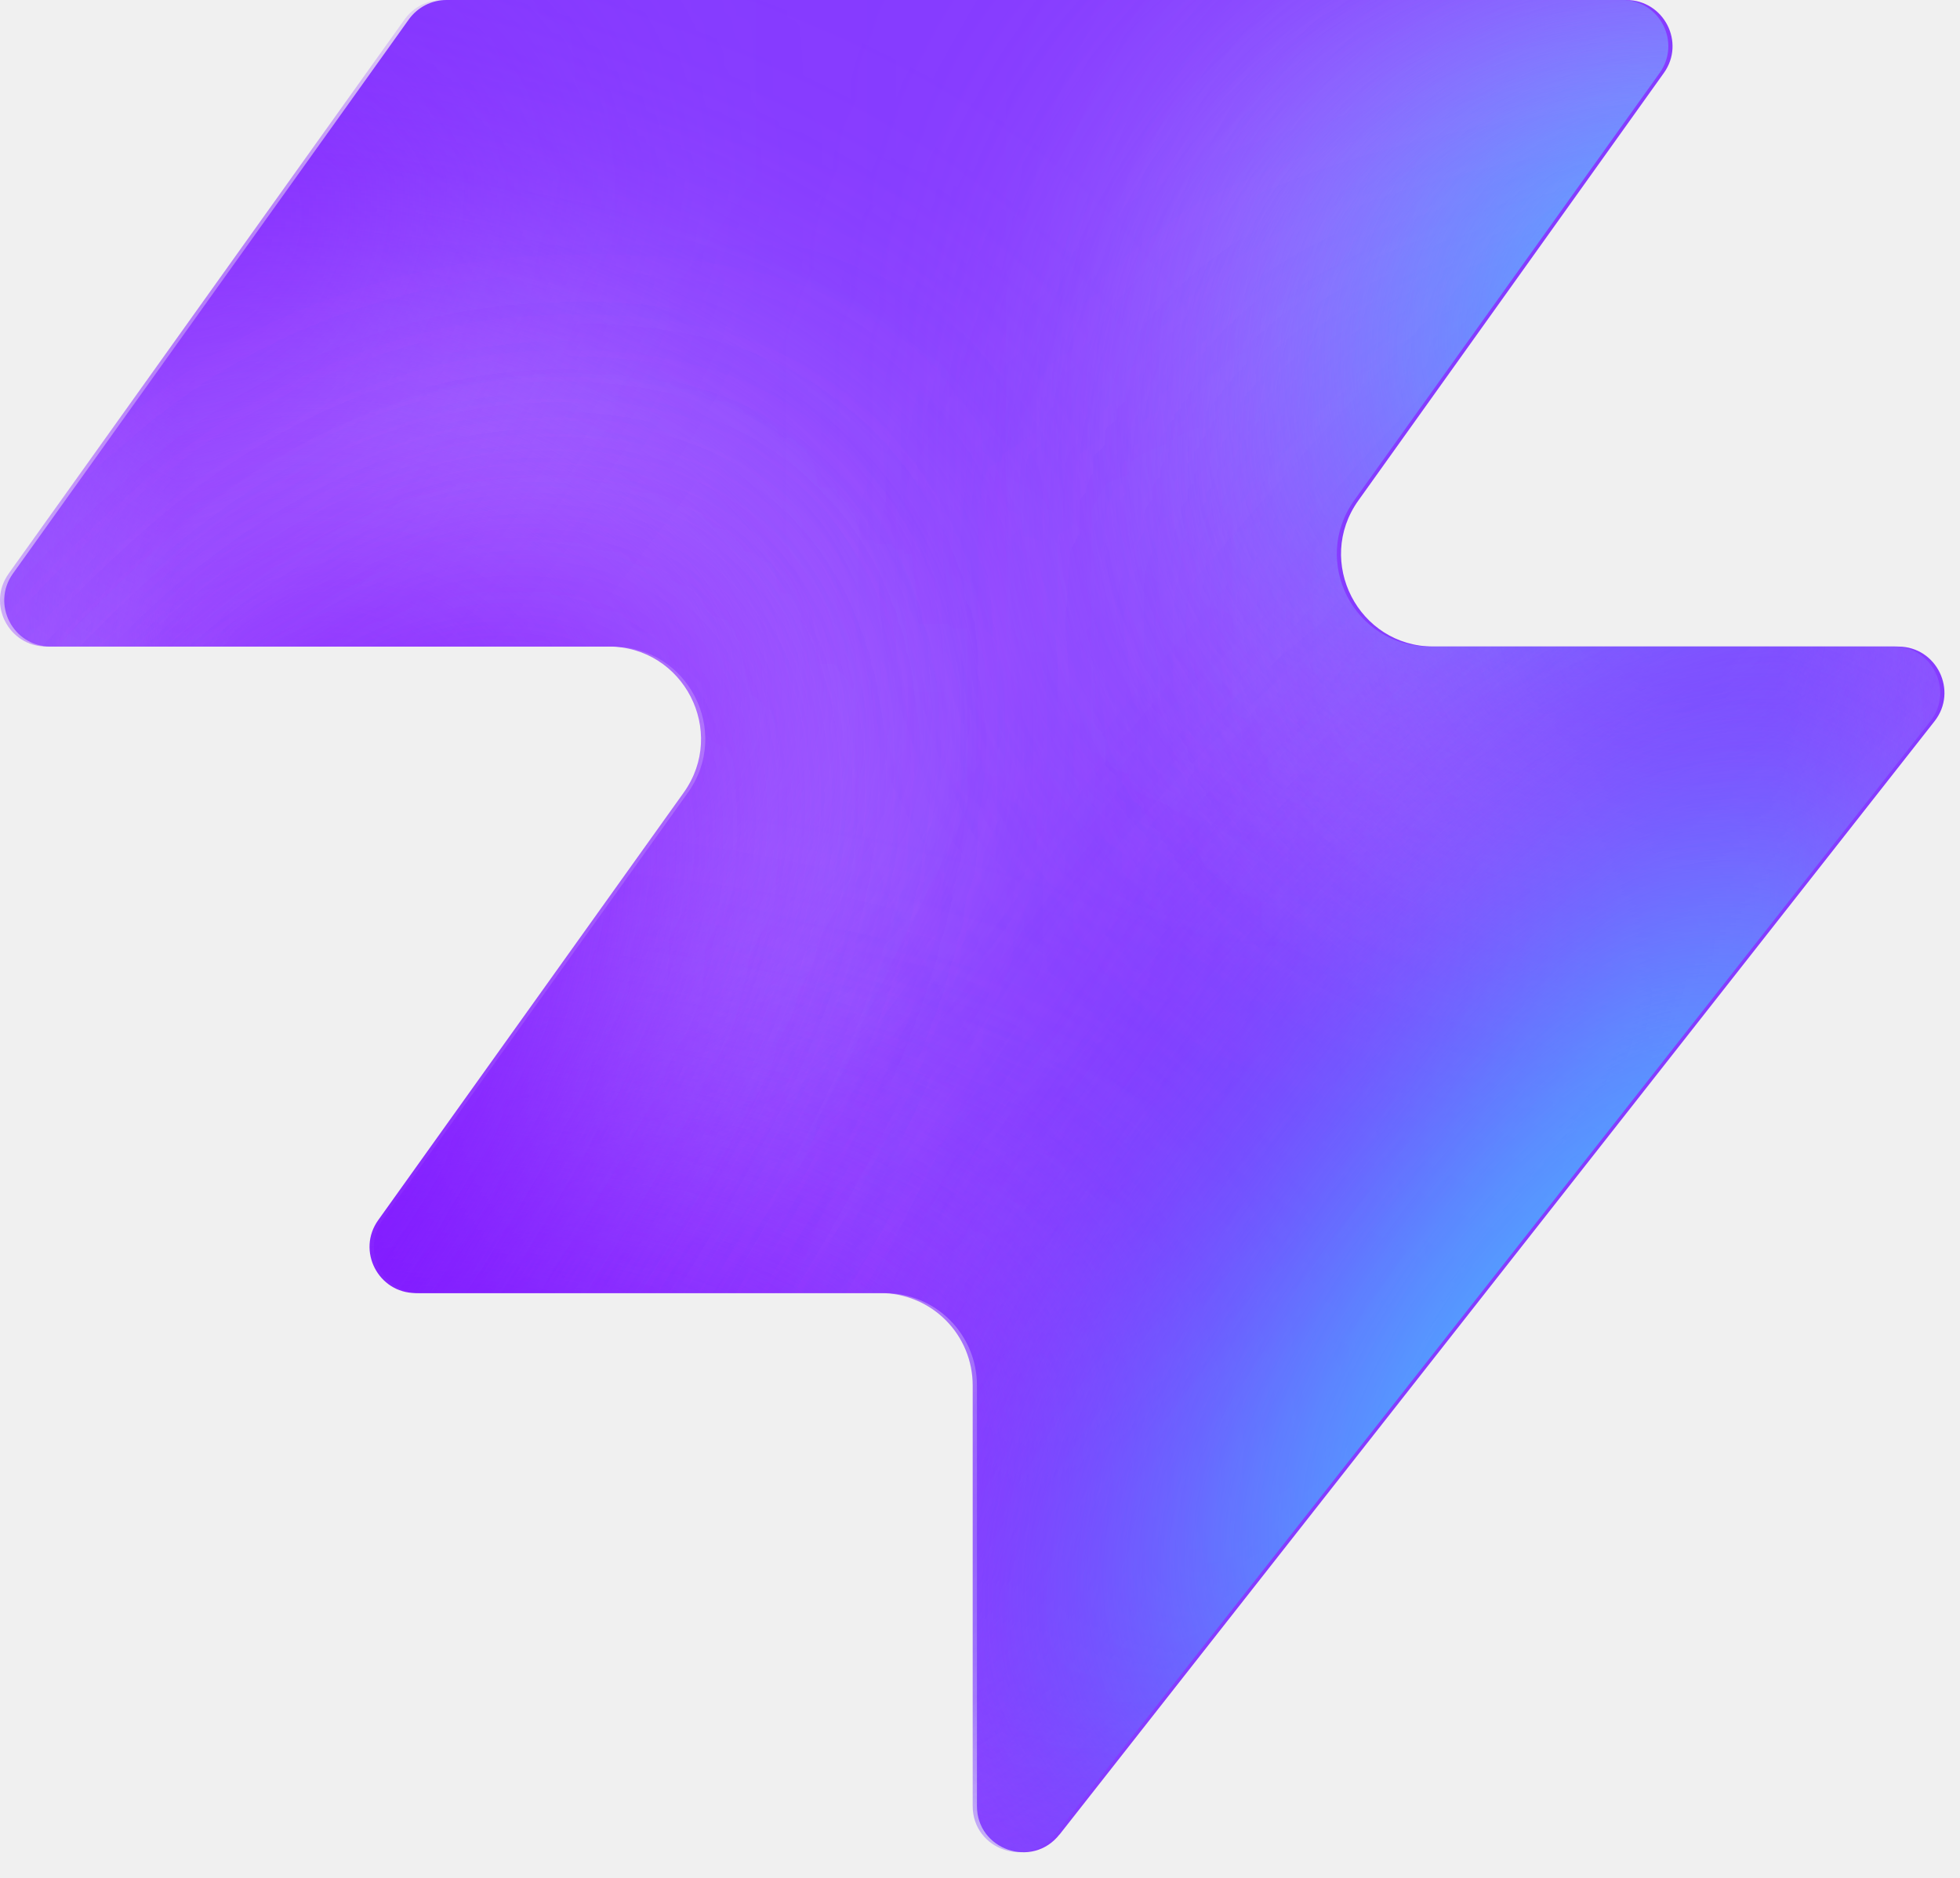
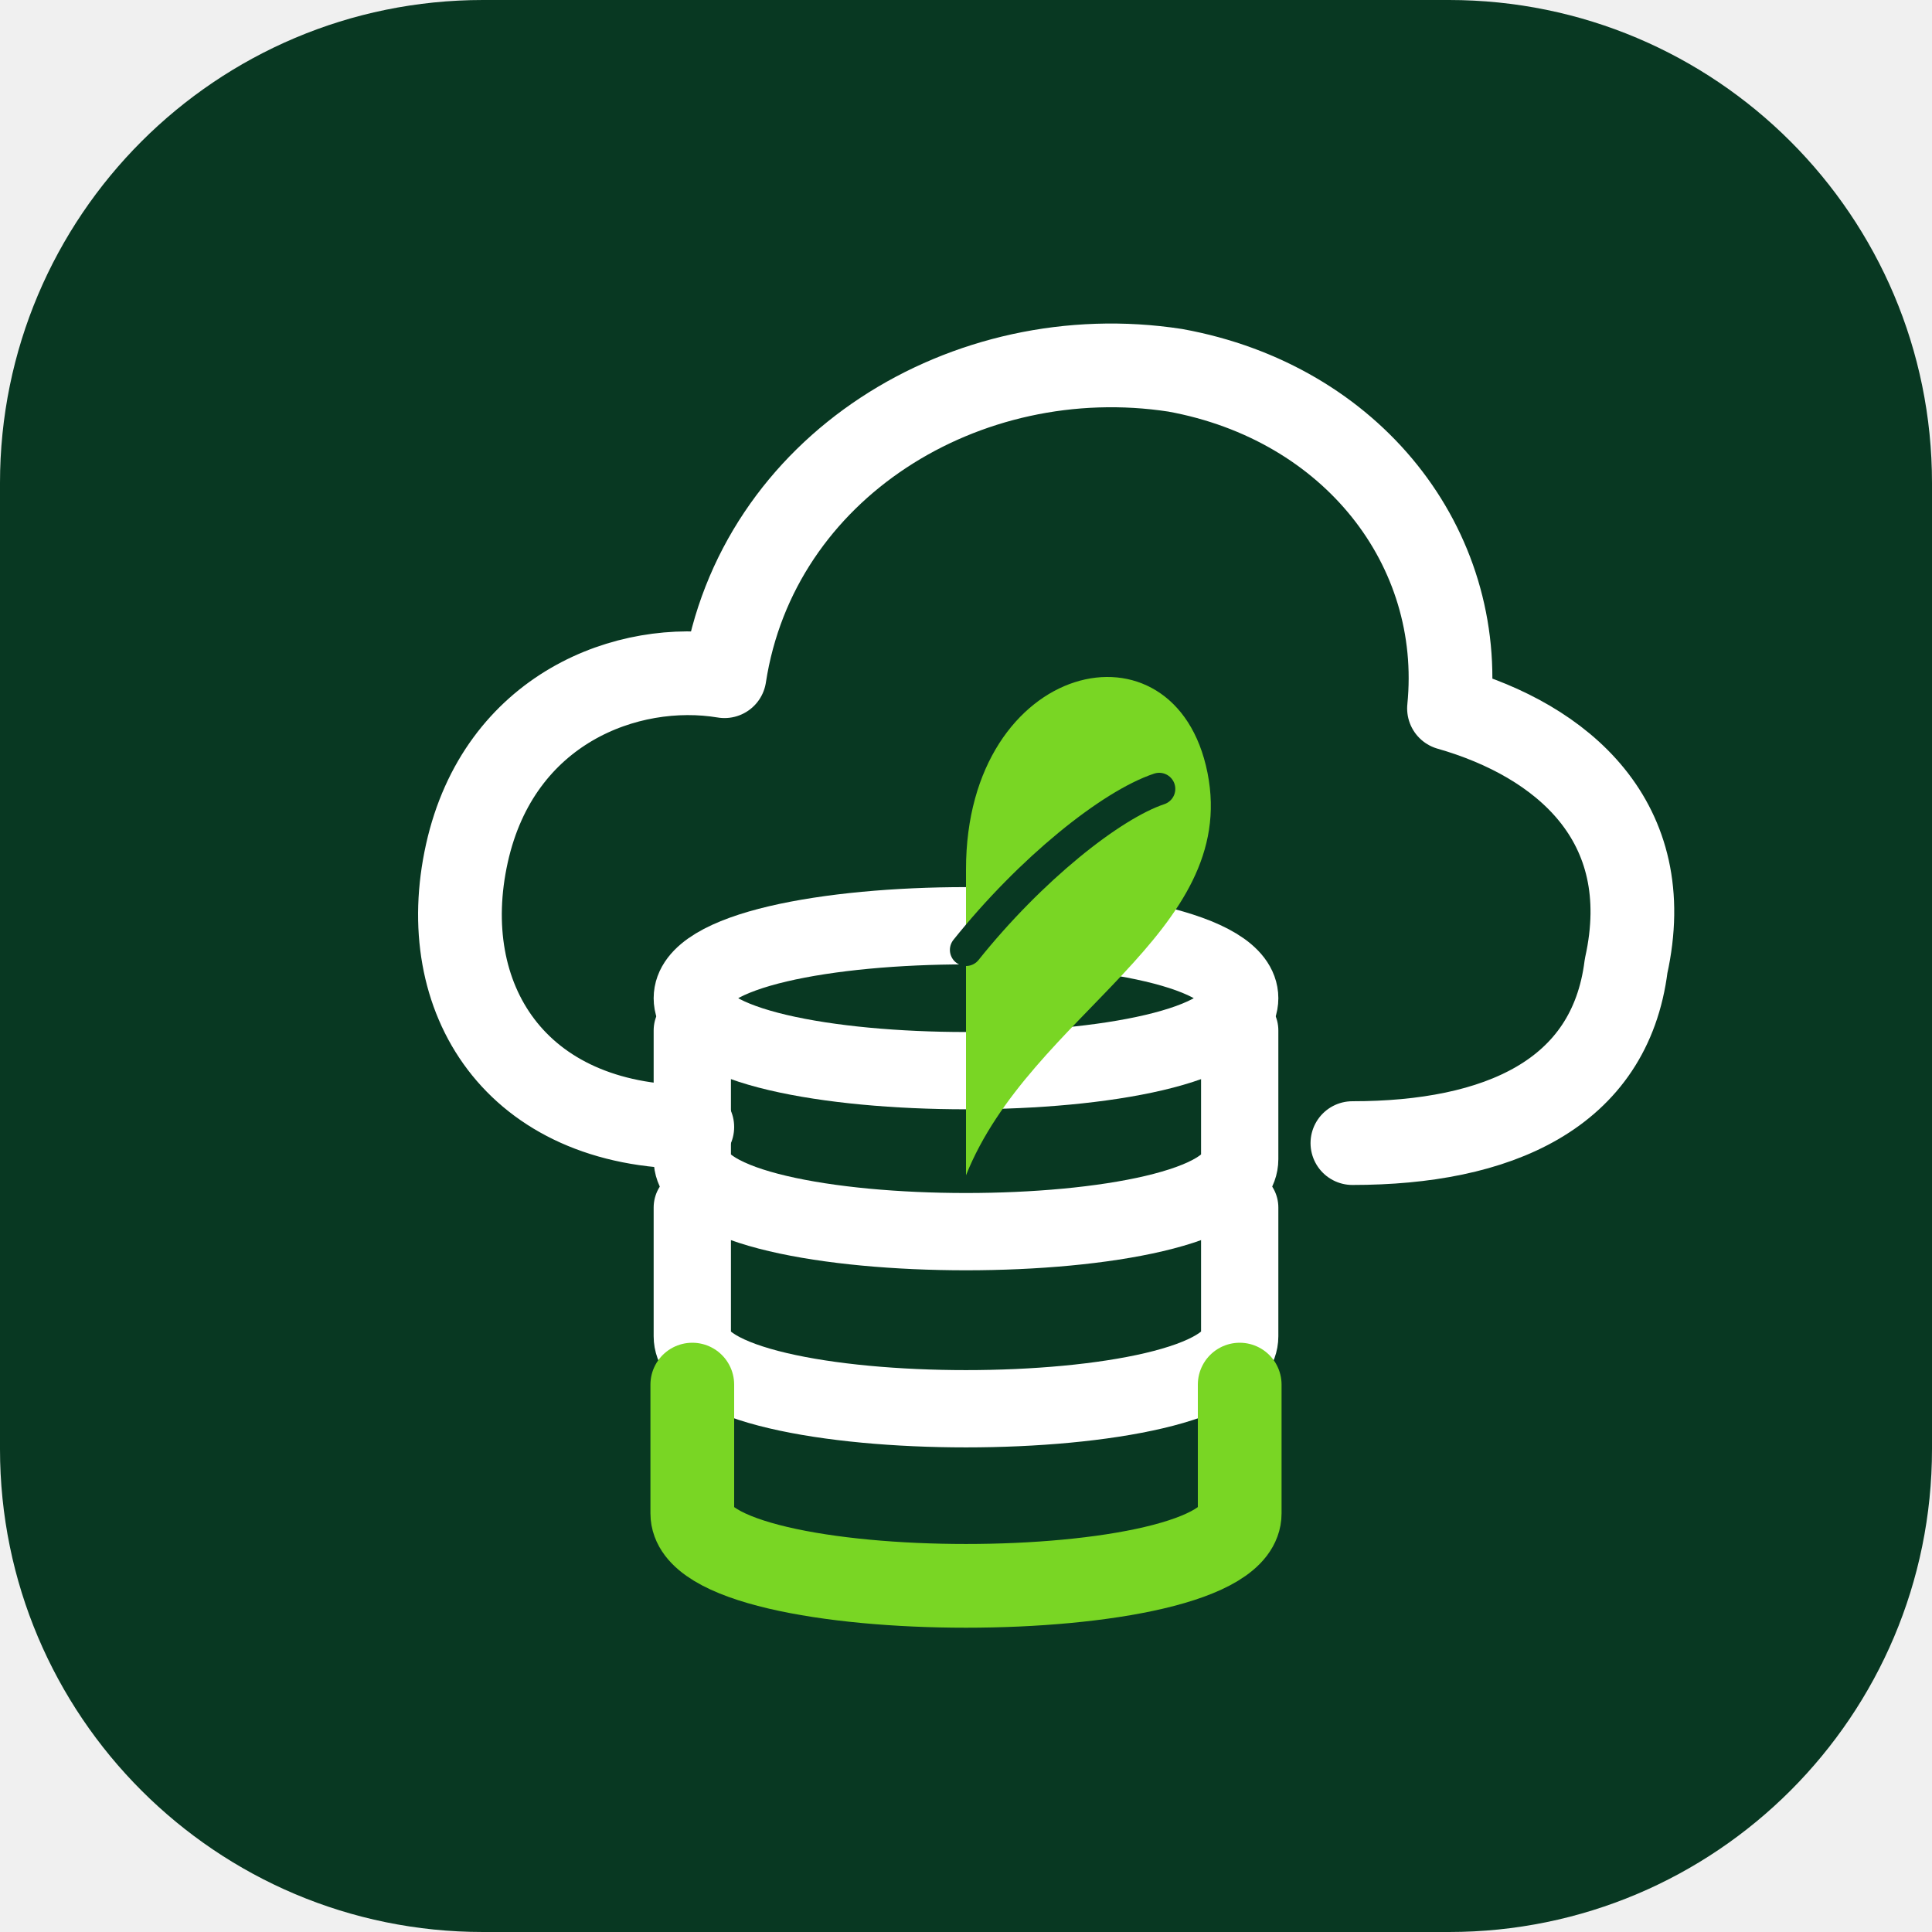
- <svg xmlns="http://www.w3.org/2000/svg" width="48" height="46" fill="none" viewBox="0 0 48 46">
-   <path fill="#863bff" d="M25.946 44.938c-.664.845-2.021.375-2.021-.698V33.937a2.26 2.26 0 0 0-2.262-2.262H10.287c-.92 0-1.456-1.04-.92-1.788l7.48-10.471c1.07-1.497 0-3.578-1.842-3.578H1.237c-.92 0-1.456-1.04-.92-1.788L10.013.474c.214-.297.556-.474.92-.474h28.894c.92 0 1.456 1.04.92 1.788l-7.48 10.471c-1.07 1.498 0 3.579 1.842 3.579h11.377c.943 0 1.473 1.088.89 1.83L25.947 44.94z" style="fill:#863bff;fill:color(display-p3 .525 .23 1);fill-opacity:1" />
-   <mask id="a" width="48" height="46" x="0" y="0" maskUnits="userSpaceOnUse" style="mask-type:alpha">
-     <path fill="#000" d="M25.842 44.938c-.664.844-2.021.375-2.021-.698V33.937a2.26 2.26 0 0 0-2.262-2.262H10.183c-.92 0-1.456-1.04-.92-1.788l7.48-10.471c1.07-1.498 0-3.579-1.842-3.579H1.133c-.92 0-1.456-1.04-.92-1.787L9.91.473c.214-.297.556-.474.92-.474h28.894c.92 0 1.456 1.04.92 1.788l-7.48 10.471c-1.07 1.498 0 3.578 1.842 3.578h11.377c.943 0 1.473 1.088.89 1.832L25.843 44.94z" style="fill:#000;fill-opacity:1" />
-   </mask>
-   <g mask="url(#a)">
-     <g filter="url(#b)">
-       <ellipse cx="5.508" cy="14.704" fill="#ede6ff" rx="5.508" ry="14.704" style="fill:#ede6ff;fill:color(display-p3 .927 .903 1);fill-opacity:1" transform="matrix(.00324 1 1 -.00324 -4.47 31.516)" />
-     </g>
-     <g filter="url(#c)">
-       <ellipse cx="10.399" cy="29.851" fill="#ede6ff" rx="10.399" ry="29.851" style="fill:#ede6ff;fill:color(display-p3 .927 .903 1);fill-opacity:1" transform="matrix(.00324 1 1 -.00324 -39.328 7.883)" />
-     </g>
-     <g filter="url(#d)">
-       <ellipse cx="5.508" cy="30.487" fill="#7e14ff" rx="5.508" ry="30.487" style="fill:#7e14ff;fill:color(display-p3 .492 .077 1);fill-opacity:1" transform="rotate(89.814 -25.913 -14.639)scale(1 -1)" />
-     </g>
-     <g filter="url(#e)">
-       <ellipse cx="5.508" cy="30.599" fill="#7e14ff" rx="5.508" ry="30.599" style="fill:#7e14ff;fill:color(display-p3 .492 .077 1);fill-opacity:1" transform="rotate(89.814 -32.644 -3.334)scale(1 -1)" />
-     </g>
-     <g filter="url(#f)">
-       <ellipse cx="5.508" cy="30.599" fill="#7e14ff" rx="5.508" ry="30.599" style="fill:#7e14ff;fill:color(display-p3 .492 .077 1);fill-opacity:1" transform="matrix(.00324 1 1 -.00324 -34.34 30.47)" />
-     </g>
-     <g filter="url(#g)">
-       <ellipse cx="14.072" cy="22.078" fill="#ede6ff" rx="14.072" ry="22.078" style="fill:#ede6ff;fill:color(display-p3 .927 .903 1);fill-opacity:1" transform="rotate(93.35 24.506 48.493)scale(-1 1)" />
-     </g>
-     <g filter="url(#h)">
-       <ellipse cx="3.47" cy="21.501" fill="#7e14ff" rx="3.47" ry="21.501" style="fill:#7e14ff;fill:color(display-p3 .492 .077 1);fill-opacity:1" transform="rotate(89.009 28.708 47.59)scale(-1 1)" />
-     </g>
-     <g filter="url(#i)">
-       <ellipse cx="3.47" cy="21.501" fill="#7e14ff" rx="3.47" ry="21.501" style="fill:#7e14ff;fill:color(display-p3 .492 .077 1);fill-opacity:1" transform="rotate(89.009 28.708 47.59)scale(-1 1)" />
-     </g>
-     <g filter="url(#j)">
-       <ellipse cx=".387" cy="8.972" fill="#7e14ff" rx="4.407" ry="29.108" style="fill:#7e14ff;fill:color(display-p3 .492 .077 1);fill-opacity:1" transform="rotate(39.51 .387 8.972)" />
-     </g>
-     <g filter="url(#k)">
-       <ellipse cx="47.523" cy="-6.092" fill="#7e14ff" rx="4.407" ry="29.108" style="fill:#7e14ff;fill:color(display-p3 .492 .077 1);fill-opacity:1" transform="rotate(37.892 47.523 -6.092)" />
-     </g>
-     <g filter="url(#l)">
-       <ellipse cx="41.412" cy="6.333" fill="#47bfff" rx="5.971" ry="9.665" style="fill:#47bfff;fill:color(display-p3 .28 .748 1);fill-opacity:1" transform="rotate(37.892 41.412 6.333)" />
-     </g>
-     <g filter="url(#m)">
-       <ellipse cx="-1.879" cy="38.332" fill="#7e14ff" rx="4.407" ry="29.108" style="fill:#7e14ff;fill:color(display-p3 .492 .077 1);fill-opacity:1" transform="rotate(37.892 -1.88 38.332)" />
-     </g>
-     <g filter="url(#n)">
-       <ellipse cx="-1.879" cy="38.332" fill="#7e14ff" rx="4.407" ry="29.108" style="fill:#7e14ff;fill:color(display-p3 .492 .077 1);fill-opacity:1" transform="rotate(37.892 -1.88 38.332)" />
-     </g>
-     <g filter="url(#o)">
-       <ellipse cx="35.651" cy="29.907" fill="#7e14ff" rx="4.407" ry="29.108" style="fill:#7e14ff;fill:color(display-p3 .492 .077 1);fill-opacity:1" transform="rotate(37.892 35.651 29.907)" />
-     </g>
-     <g filter="url(#p)">
-       <ellipse cx="38.418" cy="32.4" fill="#47bfff" rx="5.971" ry="15.297" style="fill:#47bfff;fill:color(display-p3 .28 .748 1);fill-opacity:1" transform="rotate(37.892 38.418 32.4)" />
-     </g>
+ <svg xmlns="http://www.w3.org/2000/svg" viewBox="0 0 120 120" width="100%" height="100%">
+   <rect width="120" height="120" rx="30" fill="#083822" />
+   <g transform="translate(10, 10)">
+     <path d="M 33 60           C 22 60 17 52 19 43           C 21 34 29 31 35 32           C 37 19 50 11 63 13           C 74 15 81 24 80 34           C 87 36 93 41 91 50           C 90 58 83 61 74 61" fill="none" stroke="#ffffff" stroke-width="5.2" stroke-linecap="round" stroke-linejoin="round" />
+     <path d="M 33 52 C 33 46 67 46 67 52 C 67 58 33 58 33 52 Z" fill="none" stroke="#ffffff" stroke-width="4.8" />
+     <path d="M 33 54 V 62 C 33 68 67 68 67 62 V 54" fill="none" stroke="#ffffff" stroke-width="4.8" stroke-linecap="round" stroke-linejoin="round" />
+     <path d="M 33 65 V 73 C 33 79 67 79 67 73 V 65" fill="none" stroke="#ffffff" stroke-width="4.8" stroke-linecap="round" stroke-linejoin="round" />
+     <path d="M 33 76 V 84 C 33 90 67 90 67 84 V 76" fill="none" stroke="#79d624" stroke-width="5.2" stroke-linecap="round" stroke-linejoin="round" />
+     <path d="M 50 63           V 44           C 50 31 63 28 65 38           C 67 48 54 53 50 63 Z" fill="#79d624" />
+     <path d="M 50 49 C 54 44 59 40 62 39" fill="none" stroke="#083822" stroke-width="2" stroke-linecap="round" />
  </g>
-   <defs>
-     <filter id="b" width="60.045" height="41.654" x="-19.77" y="16.149" color-interpolation-filters="sRGB" filterUnits="userSpaceOnUse">
-       <feFlood flood-opacity="0" result="BackgroundImageFix" />
-       <feBlend in="SourceGraphic" in2="BackgroundImageFix" result="shape" />
-       <feGaussianBlur result="effect1_foregroundBlur_2002_17158" stdDeviation="7.659" />
-     </filter>
-     <filter id="c" width="90.34" height="51.437" x="-54.613" y="-7.533" color-interpolation-filters="sRGB" filterUnits="userSpaceOnUse">
-       <feFlood flood-opacity="0" result="BackgroundImageFix" />
-       <feBlend in="SourceGraphic" in2="BackgroundImageFix" result="shape" />
-       <feGaussianBlur result="effect1_foregroundBlur_2002_17158" stdDeviation="7.659" />
-     </filter>
-     <filter id="d" width="79.355" height="29.4" x="-49.64" y="2.03" color-interpolation-filters="sRGB" filterUnits="userSpaceOnUse">
-       <feFlood flood-opacity="0" result="BackgroundImageFix" />
-       <feBlend in="SourceGraphic" in2="BackgroundImageFix" result="shape" />
-       <feGaussianBlur result="effect1_foregroundBlur_2002_17158" stdDeviation="4.596" />
-     </filter>
-     <filter id="e" width="79.579" height="29.4" x="-45.045" y="20.029" color-interpolation-filters="sRGB" filterUnits="userSpaceOnUse">
-       <feFlood flood-opacity="0" result="BackgroundImageFix" />
-       <feBlend in="SourceGraphic" in2="BackgroundImageFix" result="shape" />
-       <feGaussianBlur result="effect1_foregroundBlur_2002_17158" stdDeviation="4.596" />
-     </filter>
-     <filter id="f" width="79.579" height="29.4" x="-43.513" y="21.178" color-interpolation-filters="sRGB" filterUnits="userSpaceOnUse">
-       <feFlood flood-opacity="0" result="BackgroundImageFix" />
-       <feBlend in="SourceGraphic" in2="BackgroundImageFix" result="shape" />
-       <feGaussianBlur result="effect1_foregroundBlur_2002_17158" stdDeviation="4.596" />
-     </filter>
-     <filter id="g" width="74.749" height="58.852" x="15.756" y="-17.901" color-interpolation-filters="sRGB" filterUnits="userSpaceOnUse">
-       <feFlood flood-opacity="0" result="BackgroundImageFix" />
-       <feBlend in="SourceGraphic" in2="BackgroundImageFix" result="shape" />
-       <feGaussianBlur result="effect1_foregroundBlur_2002_17158" stdDeviation="7.659" />
-     </filter>
-     <filter id="h" width="61.377" height="25.362" x="23.548" y="2.284" color-interpolation-filters="sRGB" filterUnits="userSpaceOnUse">
-       <feFlood flood-opacity="0" result="BackgroundImageFix" />
-       <feBlend in="SourceGraphic" in2="BackgroundImageFix" result="shape" />
-       <feGaussianBlur result="effect1_foregroundBlur_2002_17158" stdDeviation="4.596" />
-     </filter>
-     <filter id="i" width="61.377" height="25.362" x="23.548" y="2.284" color-interpolation-filters="sRGB" filterUnits="userSpaceOnUse">
-       <feFlood flood-opacity="0" result="BackgroundImageFix" />
-       <feBlend in="SourceGraphic" in2="BackgroundImageFix" result="shape" />
-       <feGaussianBlur result="effect1_foregroundBlur_2002_17158" stdDeviation="4.596" />
-     </filter>
-     <filter id="j" width="56.045" height="63.649" x="-27.636" y="-22.853" color-interpolation-filters="sRGB" filterUnits="userSpaceOnUse">
-       <feFlood flood-opacity="0" result="BackgroundImageFix" />
-       <feBlend in="SourceGraphic" in2="BackgroundImageFix" result="shape" />
-       <feGaussianBlur result="effect1_foregroundBlur_2002_17158" stdDeviation="4.596" />
-     </filter>
-     <filter id="k" width="54.814" height="64.646" x="20.116" y="-38.415" color-interpolation-filters="sRGB" filterUnits="userSpaceOnUse">
-       <feFlood flood-opacity="0" result="BackgroundImageFix" />
-       <feBlend in="SourceGraphic" in2="BackgroundImageFix" result="shape" />
-       <feGaussianBlur result="effect1_foregroundBlur_2002_17158" stdDeviation="4.596" />
-     </filter>
-     <filter id="l" width="33.541" height="35.313" x="24.641" y="-11.323" color-interpolation-filters="sRGB" filterUnits="userSpaceOnUse">
-       <feFlood flood-opacity="0" result="BackgroundImageFix" />
-       <feBlend in="SourceGraphic" in2="BackgroundImageFix" result="shape" />
-       <feGaussianBlur result="effect1_foregroundBlur_2002_17158" stdDeviation="4.596" />
-     </filter>
-     <filter id="m" width="54.814" height="64.646" x="-29.286" y="6.009" color-interpolation-filters="sRGB" filterUnits="userSpaceOnUse">
-       <feFlood flood-opacity="0" result="BackgroundImageFix" />
-       <feBlend in="SourceGraphic" in2="BackgroundImageFix" result="shape" />
-       <feGaussianBlur result="effect1_foregroundBlur_2002_17158" stdDeviation="4.596" />
-     </filter>
-     <filter id="n" width="54.814" height="64.646" x="-29.286" y="6.009" color-interpolation-filters="sRGB" filterUnits="userSpaceOnUse">
-       <feFlood flood-opacity="0" result="BackgroundImageFix" />
-       <feBlend in="SourceGraphic" in2="BackgroundImageFix" result="shape" />
-       <feGaussianBlur result="effect1_foregroundBlur_2002_17158" stdDeviation="4.596" />
-     </filter>
-     <filter id="o" width="54.814" height="64.646" x="8.244" y="-2.416" color-interpolation-filters="sRGB" filterUnits="userSpaceOnUse">
-       <feFlood flood-opacity="0" result="BackgroundImageFix" />
-       <feBlend in="SourceGraphic" in2="BackgroundImageFix" result="shape" />
-       <feGaussianBlur result="effect1_foregroundBlur_2002_17158" stdDeviation="4.596" />
-     </filter>
-     <filter id="p" width="39.409" height="43.623" x="18.713" y="10.588" color-interpolation-filters="sRGB" filterUnits="userSpaceOnUse">
-       <feFlood flood-opacity="0" result="BackgroundImageFix" />
-       <feBlend in="SourceGraphic" in2="BackgroundImageFix" result="shape" />
-       <feGaussianBlur result="effect1_foregroundBlur_2002_17158" stdDeviation="4.596" />
-     </filter>
-   </defs>
</svg>
